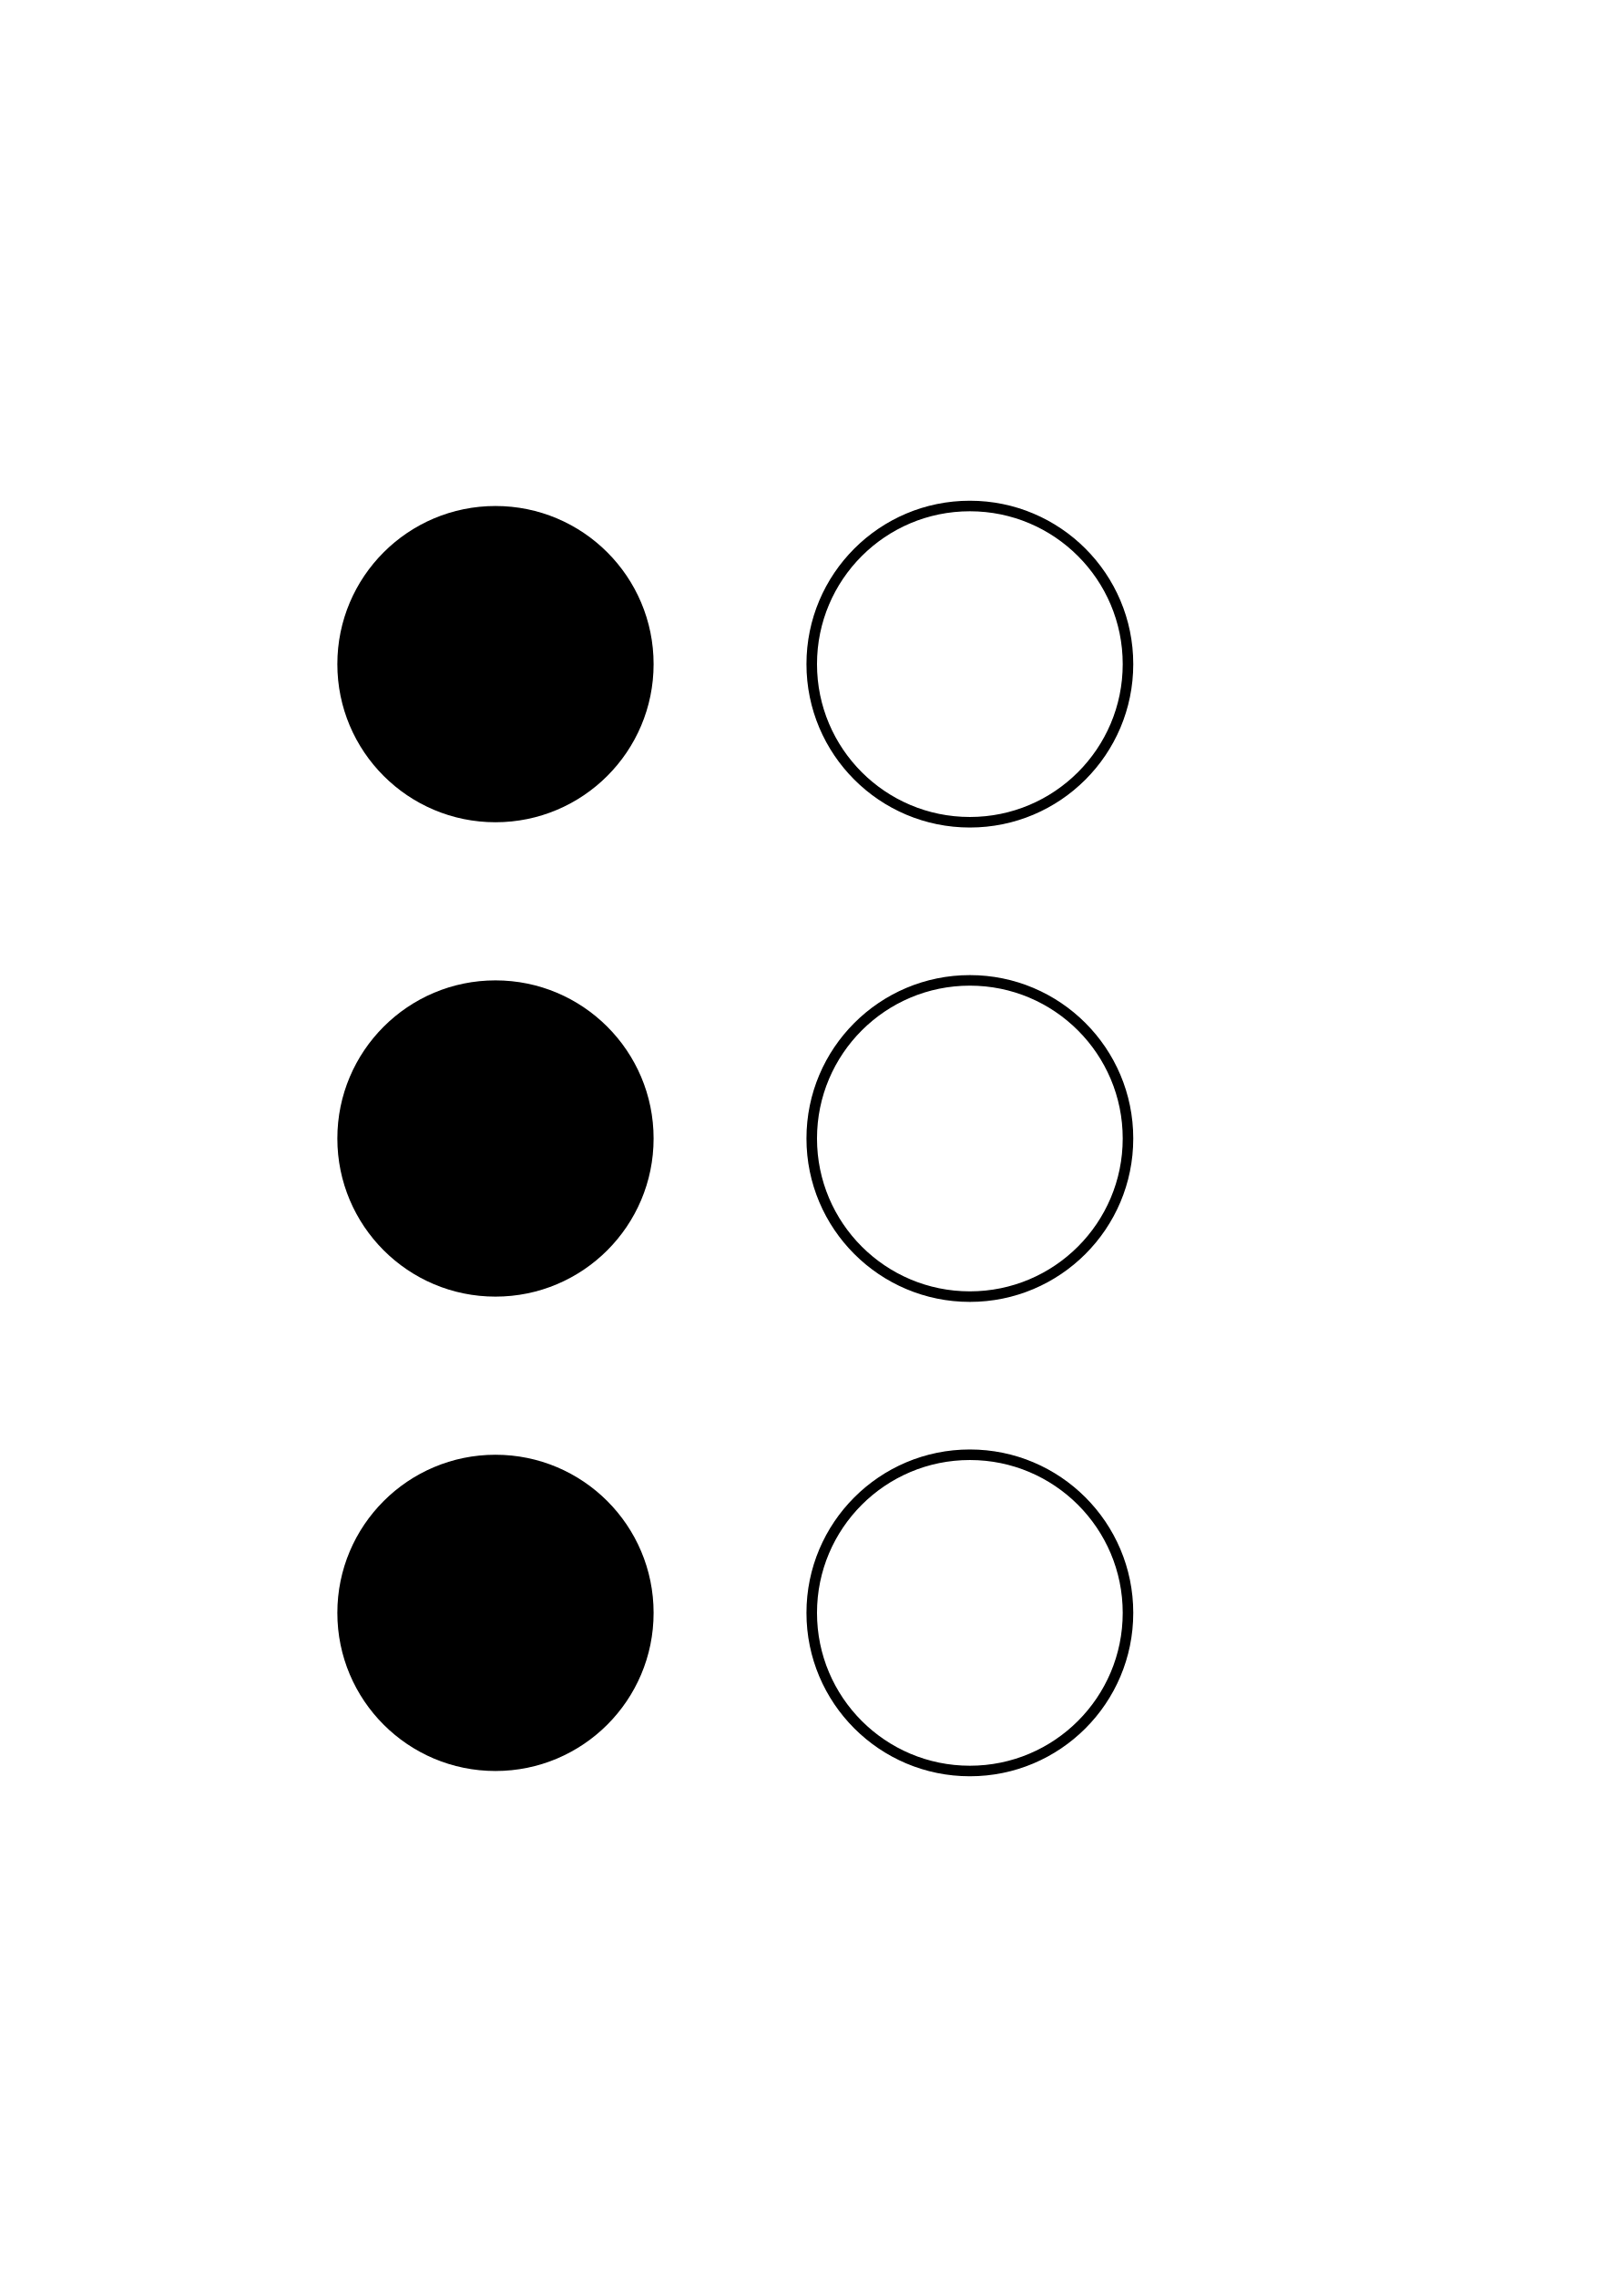
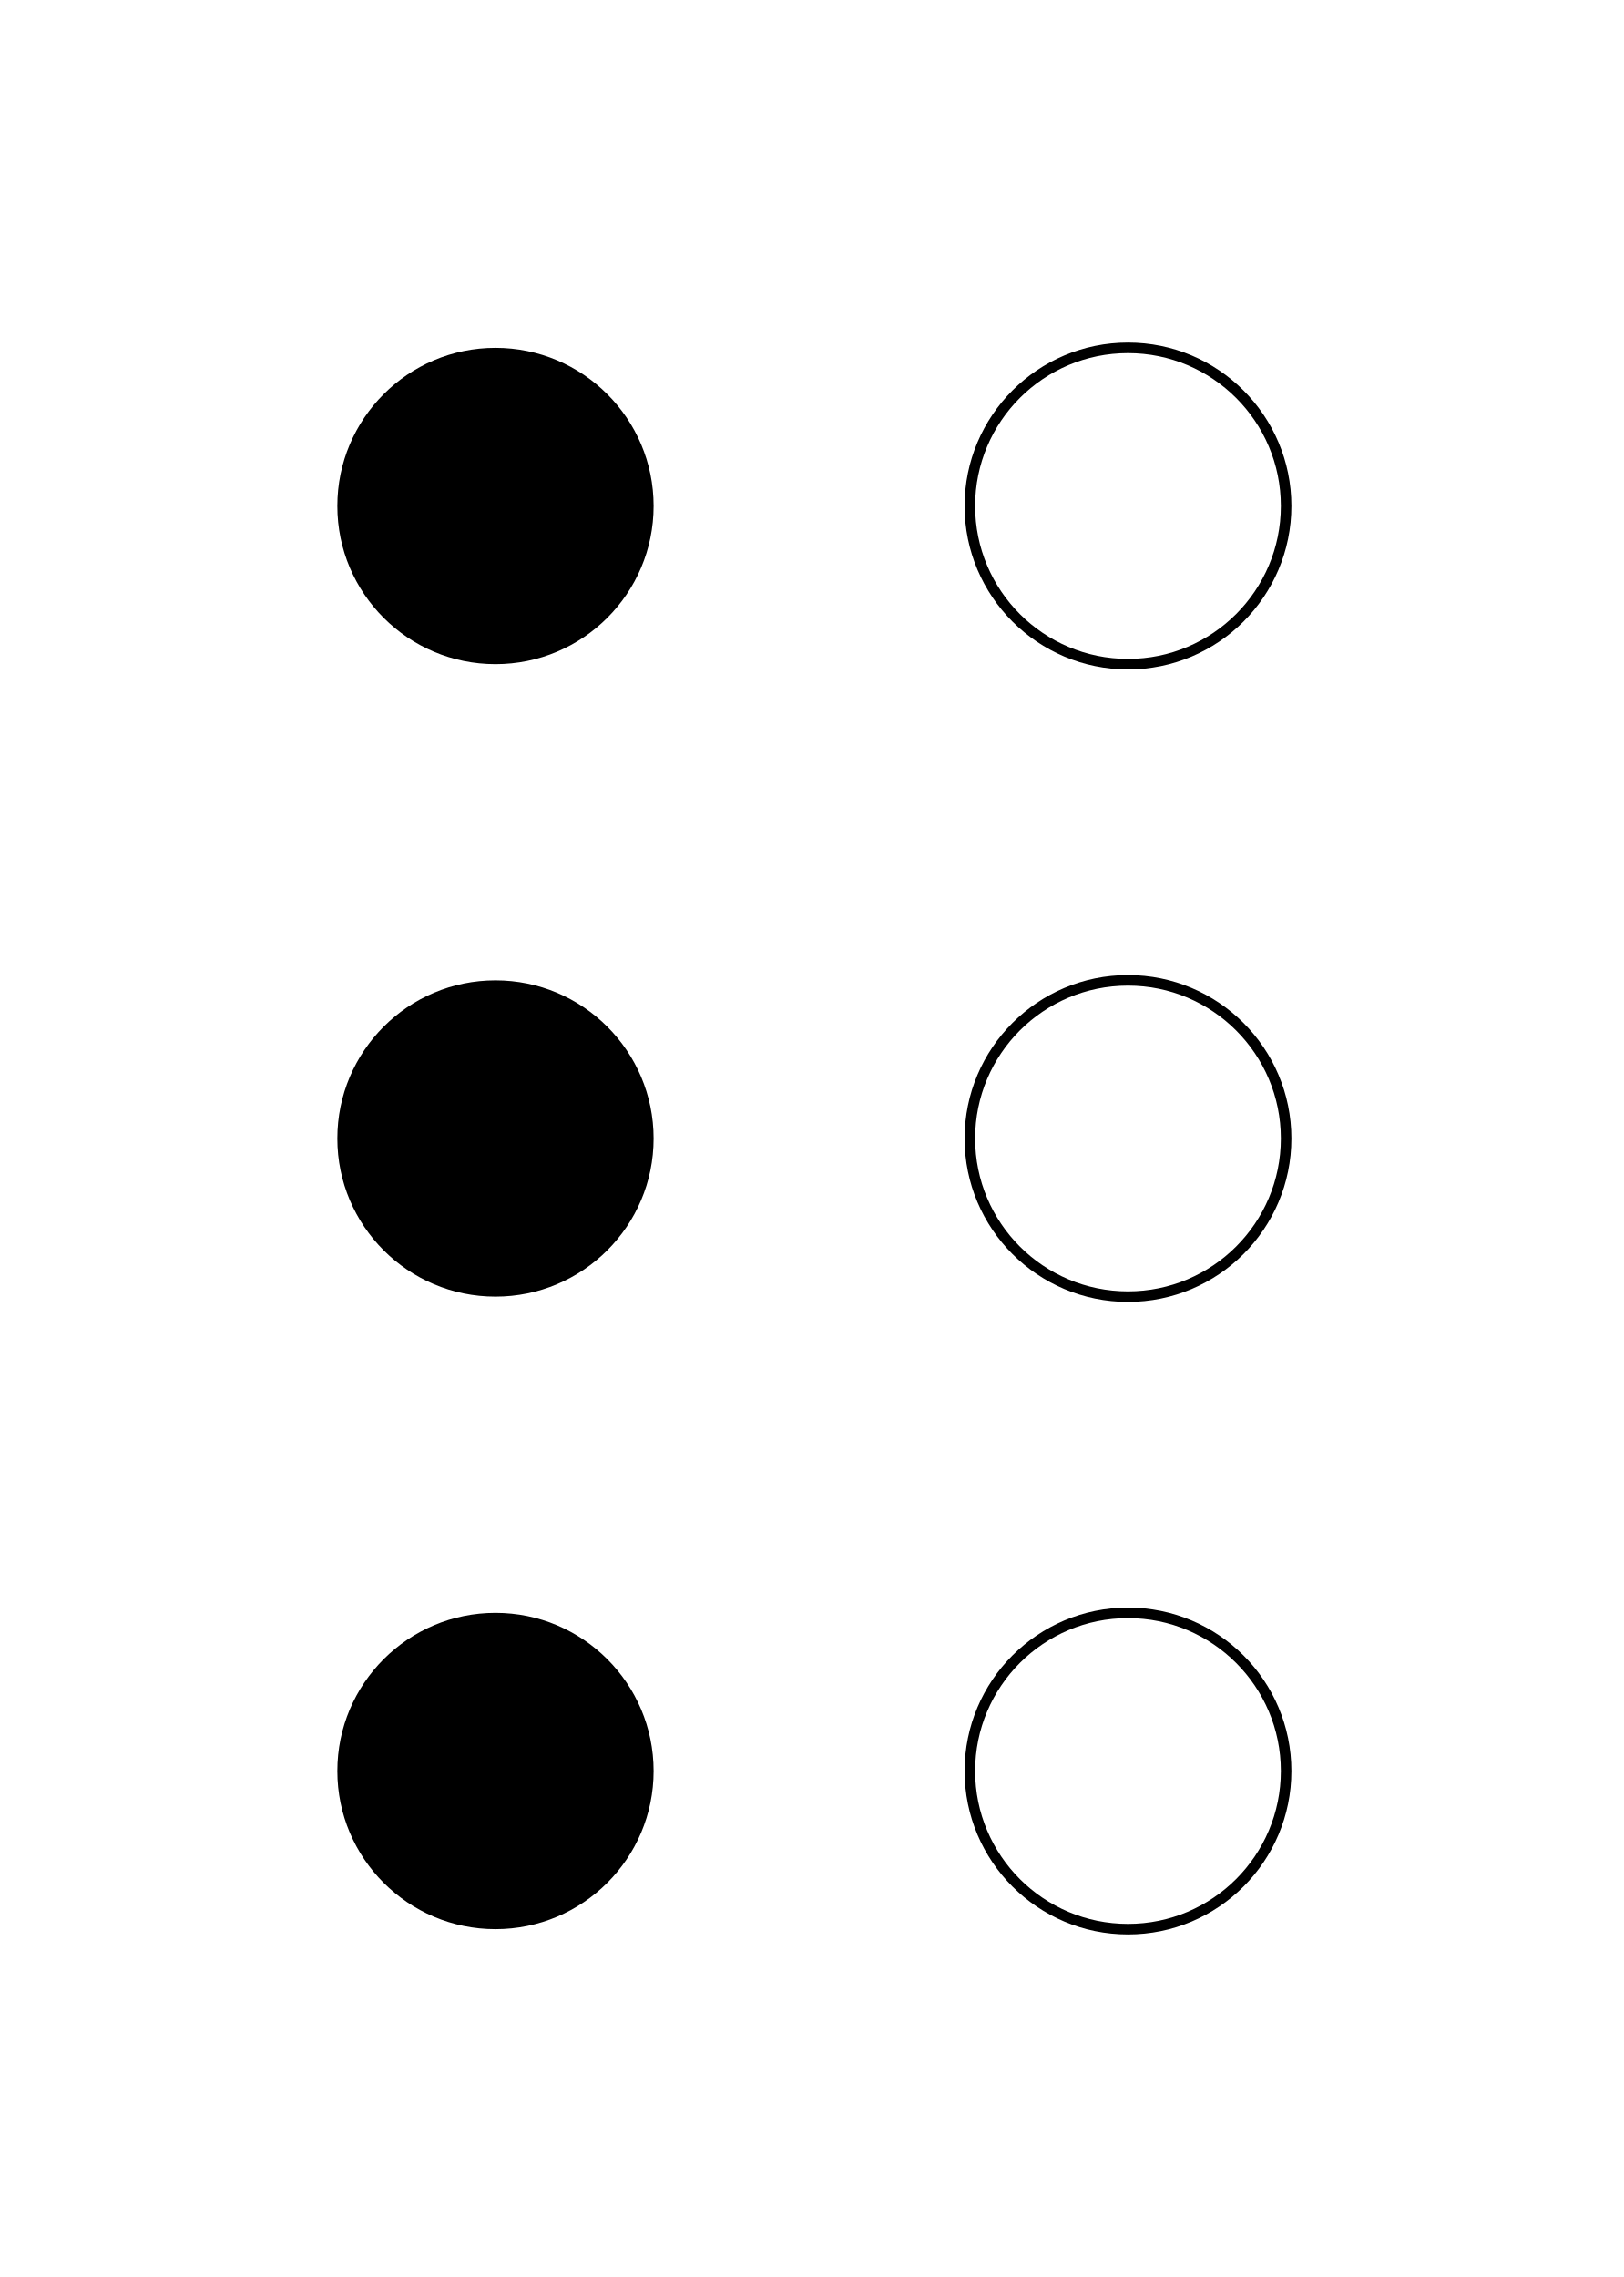
<svg xmlns="http://www.w3.org/2000/svg" width="154" height="216">
-   <circle cx="47.0" cy="63.0" r="15.0" fill="black" />
+   <circle cx="47.0" cy="48.0" r="15.0" fill="black" />
  <circle cx="47.0" cy="108.0" r="15.0" fill="black" />
-   <circle cx="47.0" cy="153.0" r="15.0" fill="black" />
-   <circle cx="92.0" cy="63.0" r="15.0" stroke="black" fill="none" />
-   <circle cx="92.0" cy="108.0" r="15.0" stroke="black" fill="none" />
-   <circle cx="92.0" cy="153.0" r="15.0" stroke="black" fill="none" />
+   <circle cx="47.0" cy="168.0" r="15.0" fill="black" />
+   <circle cx="107.0" cy="48.0" r="15.0" stroke="black" fill="none" />
+   <circle cx="107.0" cy="108.0" r="15.0" stroke="black" fill="none" />
+   <circle cx="107.0" cy="168.0" r="15.0" stroke="black" fill="none" />
</svg>
